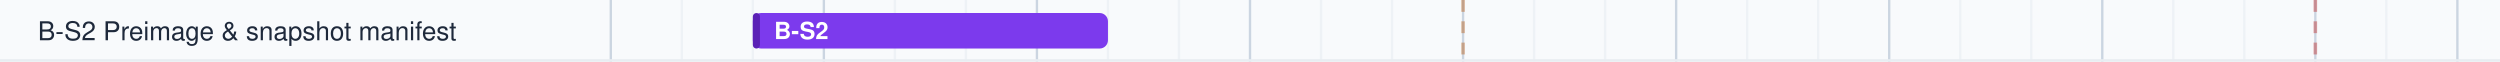
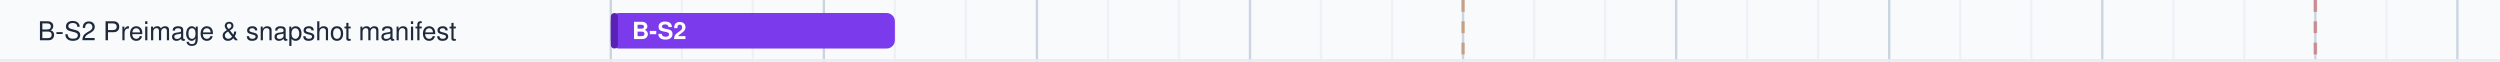
<svg xmlns="http://www.w3.org/2000/svg" width="1056" height="26" viewBox="0 0 1056 26" font-family="system-ui, -apple-system, 'Segoe UI', Helvetica, Arial, sans-serif">
  <rect x="0" y="0" width="1056" height="26" fill="#f8fafc" />
  <line x1="258" y1="0" x2="258" y2="26" stroke="#cbd5e1" stroke-width="1" />
  <line x1="288" y1="0" x2="288" y2="26" stroke="#eef2f6" stroke-width="1" />
  <line x1="318" y1="0" x2="318" y2="26" stroke="#eef2f6" stroke-width="1" />
  <line x1="348" y1="0" x2="348" y2="26" stroke="#cbd5e1" stroke-width="1" />
  <line x1="378" y1="0" x2="378" y2="26" stroke="#eef2f6" stroke-width="1" />
  <line x1="408" y1="0" x2="408" y2="26" stroke="#eef2f6" stroke-width="1" />
  <line x1="438" y1="0" x2="438" y2="26" stroke="#cbd5e1" stroke-width="1" />
  <line x1="468" y1="0" x2="468" y2="26" stroke="#eef2f6" stroke-width="1" />
  <line x1="498" y1="0" x2="498" y2="26" stroke="#eef2f6" stroke-width="1" />
  <line x1="528" y1="0" x2="528" y2="26" stroke="#cbd5e1" stroke-width="1" />
  <line x1="558" y1="0" x2="558" y2="26" stroke="#eef2f6" stroke-width="1" />
  <line x1="588" y1="0" x2="588" y2="26" stroke="#eef2f6" stroke-width="1" />
  <line x1="618" y1="0" x2="618" y2="26" stroke="#cbd5e1" stroke-width="1" />
  <line x1="648" y1="0" x2="648" y2="26" stroke="#eef2f6" stroke-width="1" />
  <line x1="678" y1="0" x2="678" y2="26" stroke="#eef2f6" stroke-width="1" />
  <line x1="708" y1="0" x2="708" y2="26" stroke="#cbd5e1" stroke-width="1" />
  <line x1="738" y1="0" x2="738" y2="26" stroke="#eef2f6" stroke-width="1" />
  <line x1="768" y1="0" x2="768" y2="26" stroke="#eef2f6" stroke-width="1" />
  <line x1="798" y1="0" x2="798" y2="26" stroke="#cbd5e1" stroke-width="1" />
  <line x1="828" y1="0" x2="828" y2="26" stroke="#eef2f6" stroke-width="1" />
  <line x1="858" y1="0" x2="858" y2="26" stroke="#eef2f6" stroke-width="1" />
  <line x1="888" y1="0" x2="888" y2="26" stroke="#cbd5e1" stroke-width="1" />
  <line x1="918" y1="0" x2="918" y2="26" stroke="#eef2f6" stroke-width="1" />
  <line x1="948" y1="0" x2="948" y2="26" stroke="#eef2f6" stroke-width="1" />
  <line x1="978" y1="0" x2="978" y2="26" stroke="#cbd5e1" stroke-width="1" />
  <line x1="1008" y1="0" x2="1008" y2="26" stroke="#eef2f6" stroke-width="1" />
  <line x1="1038" y1="0" x2="1038" y2="26" stroke="#cbd5e1" stroke-width="1" />
  <line x1="618" y1="0" x2="618" y2="26" stroke="#b45309" stroke-width="1.5" stroke-dasharray="5 4" stroke-opacity="0.4" />
  <line x1="978" y1="0" x2="978" y2="26" stroke="#b91c1c" stroke-width="1.5" stroke-dasharray="5 4" stroke-opacity="0.4" />
  <line x1="0" y1="25.5" x2="1056" y2="25.5" stroke="#e8edf2" stroke-width="1" />
  <text x="16" y="17.0" font-size="11" fill="#1e293b">B-S2  Preimage &amp; snapshot manifest</text>
-   <rect x="318" y="5.5" width="150" height="15" rx="3.5" fill="#7c3aed" />
-   <rect x="318" y="5.5" width="3" height="15" rx="1.5" fill="#5b21b6" />
-   <text x="327.0" y="16.5" font-size="10" font-weight="600" fill="#ffffff">B-S2</text>
+   <rect x="258" y="5.5" width="120" height="15" rx="3.5" fill="#7c3aed" />
+   <rect x="258" y="5.5" width="3" height="15" rx="1.5" fill="#5b21b6" />
+   <text x="267.0" y="16.5" font-size="10" font-weight="600" fill="#ffffff">B-S2</text>
</svg>
